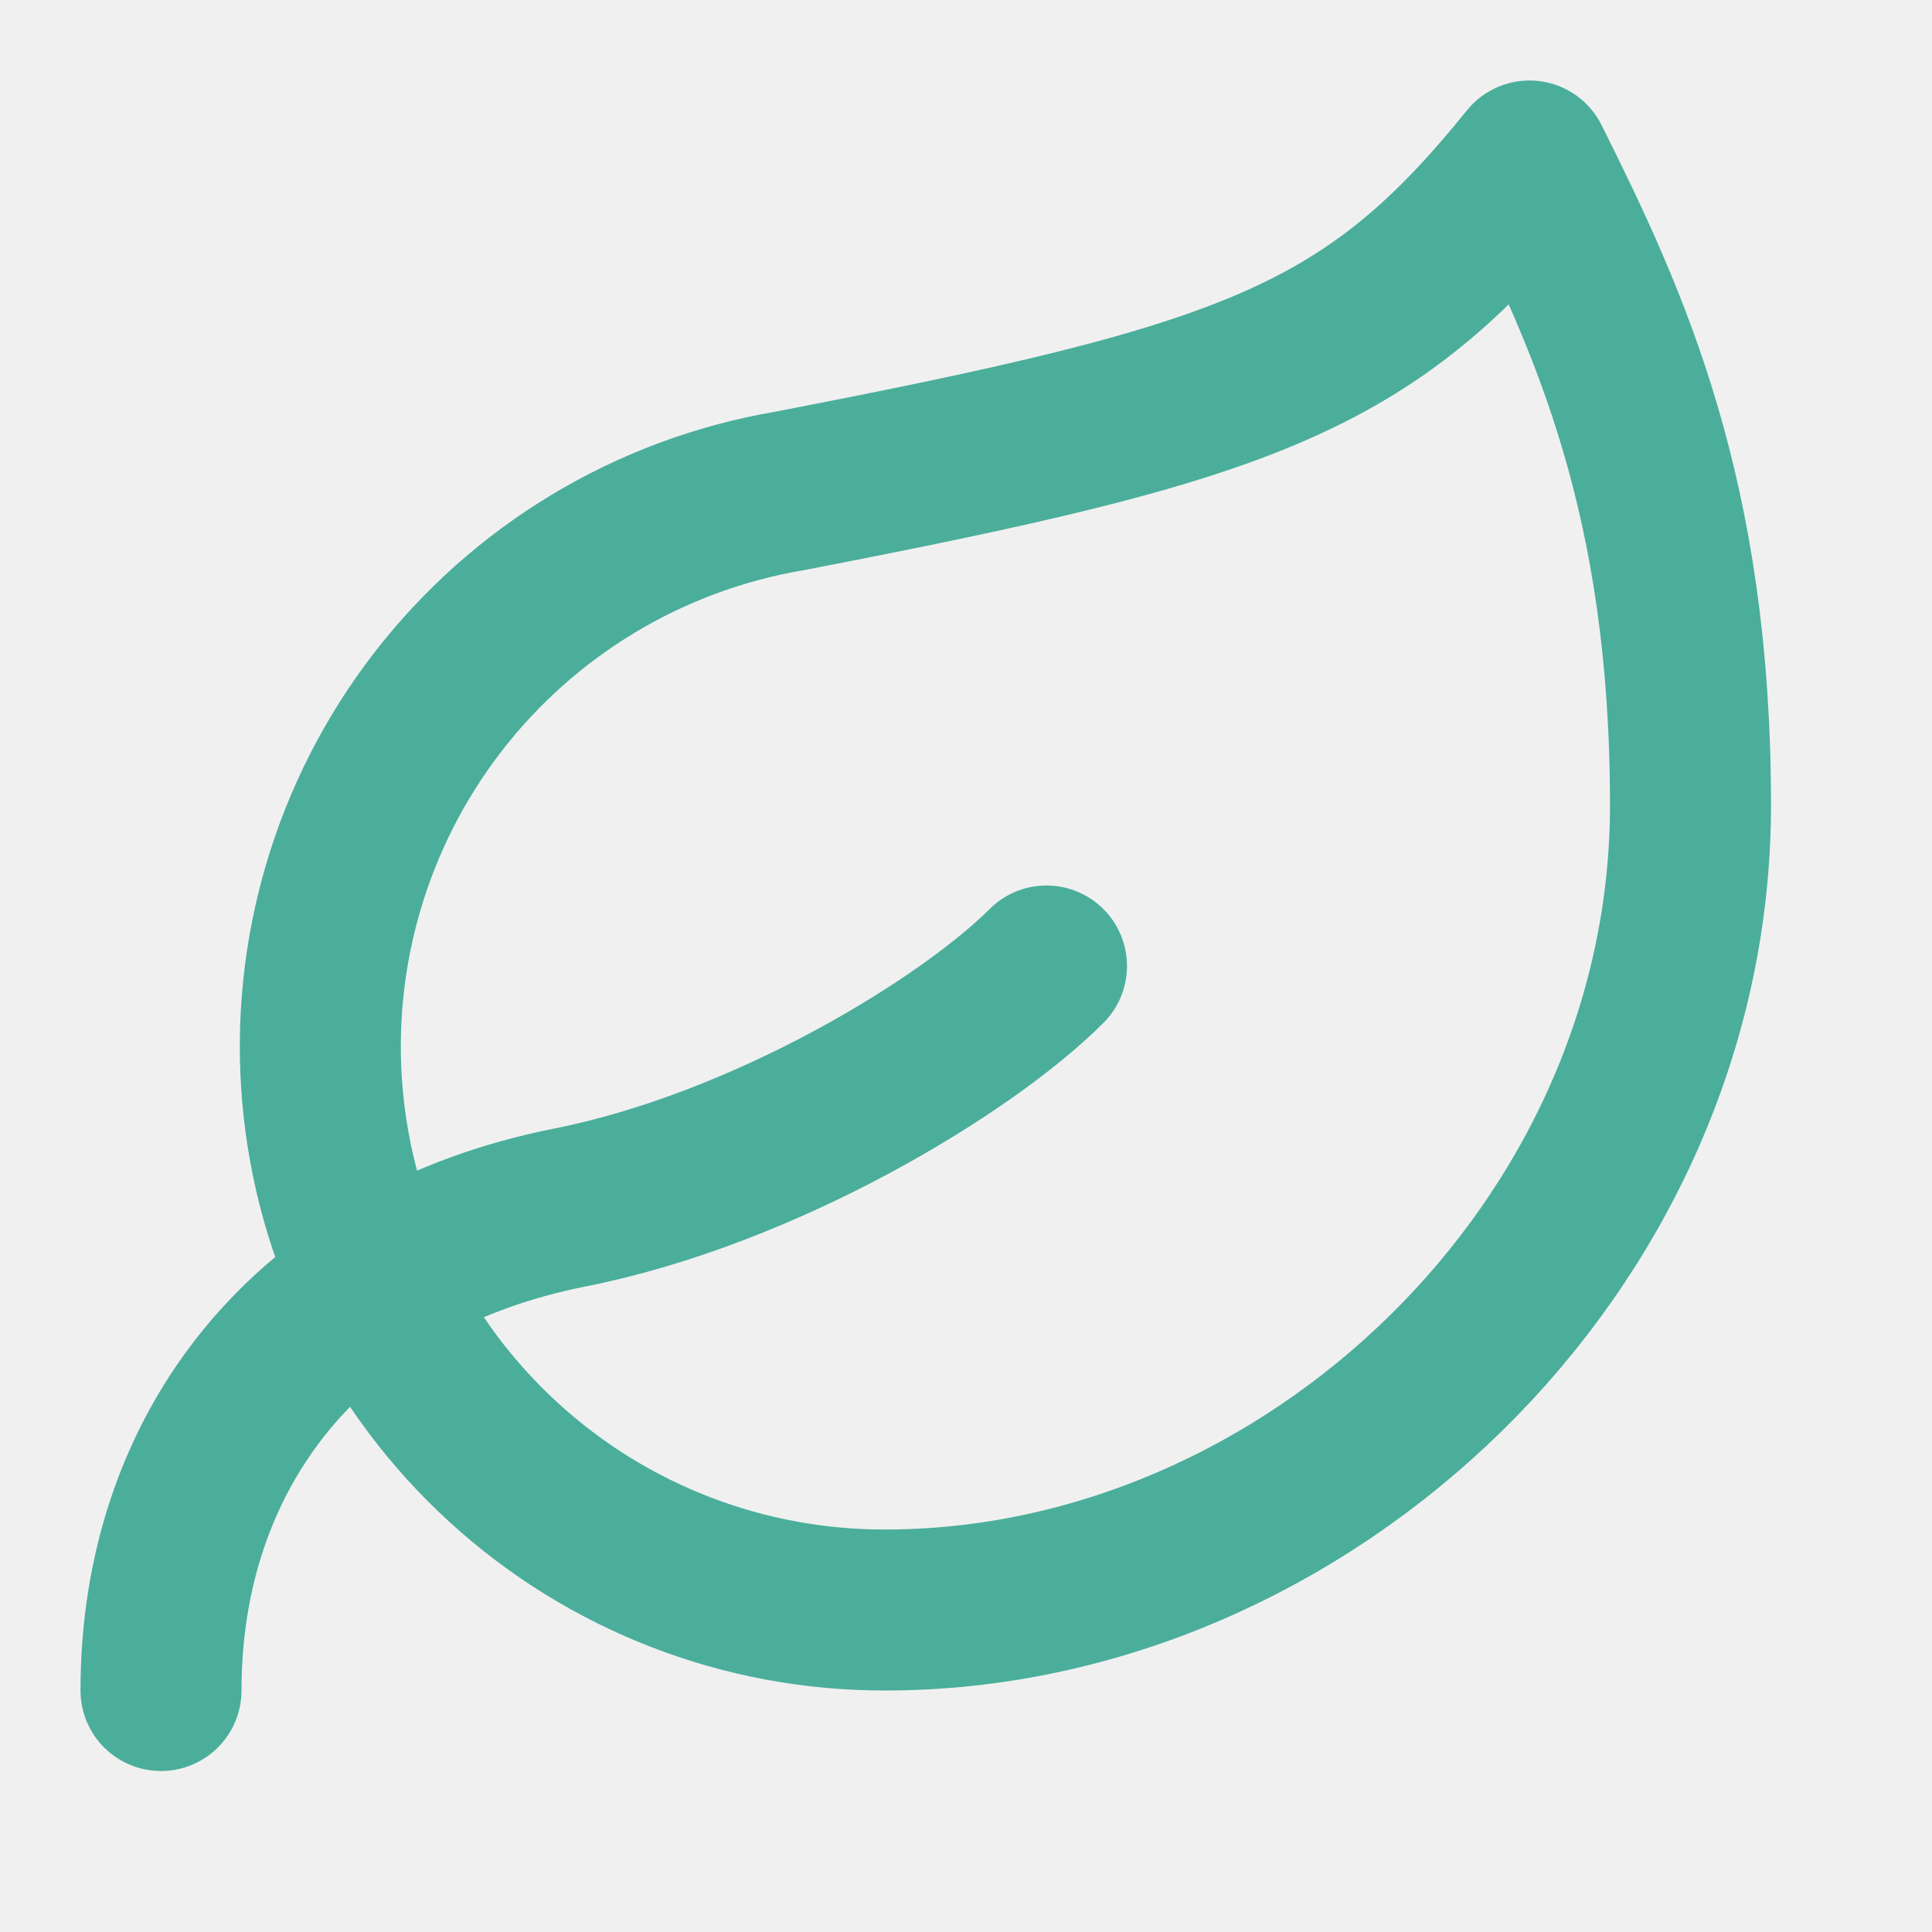
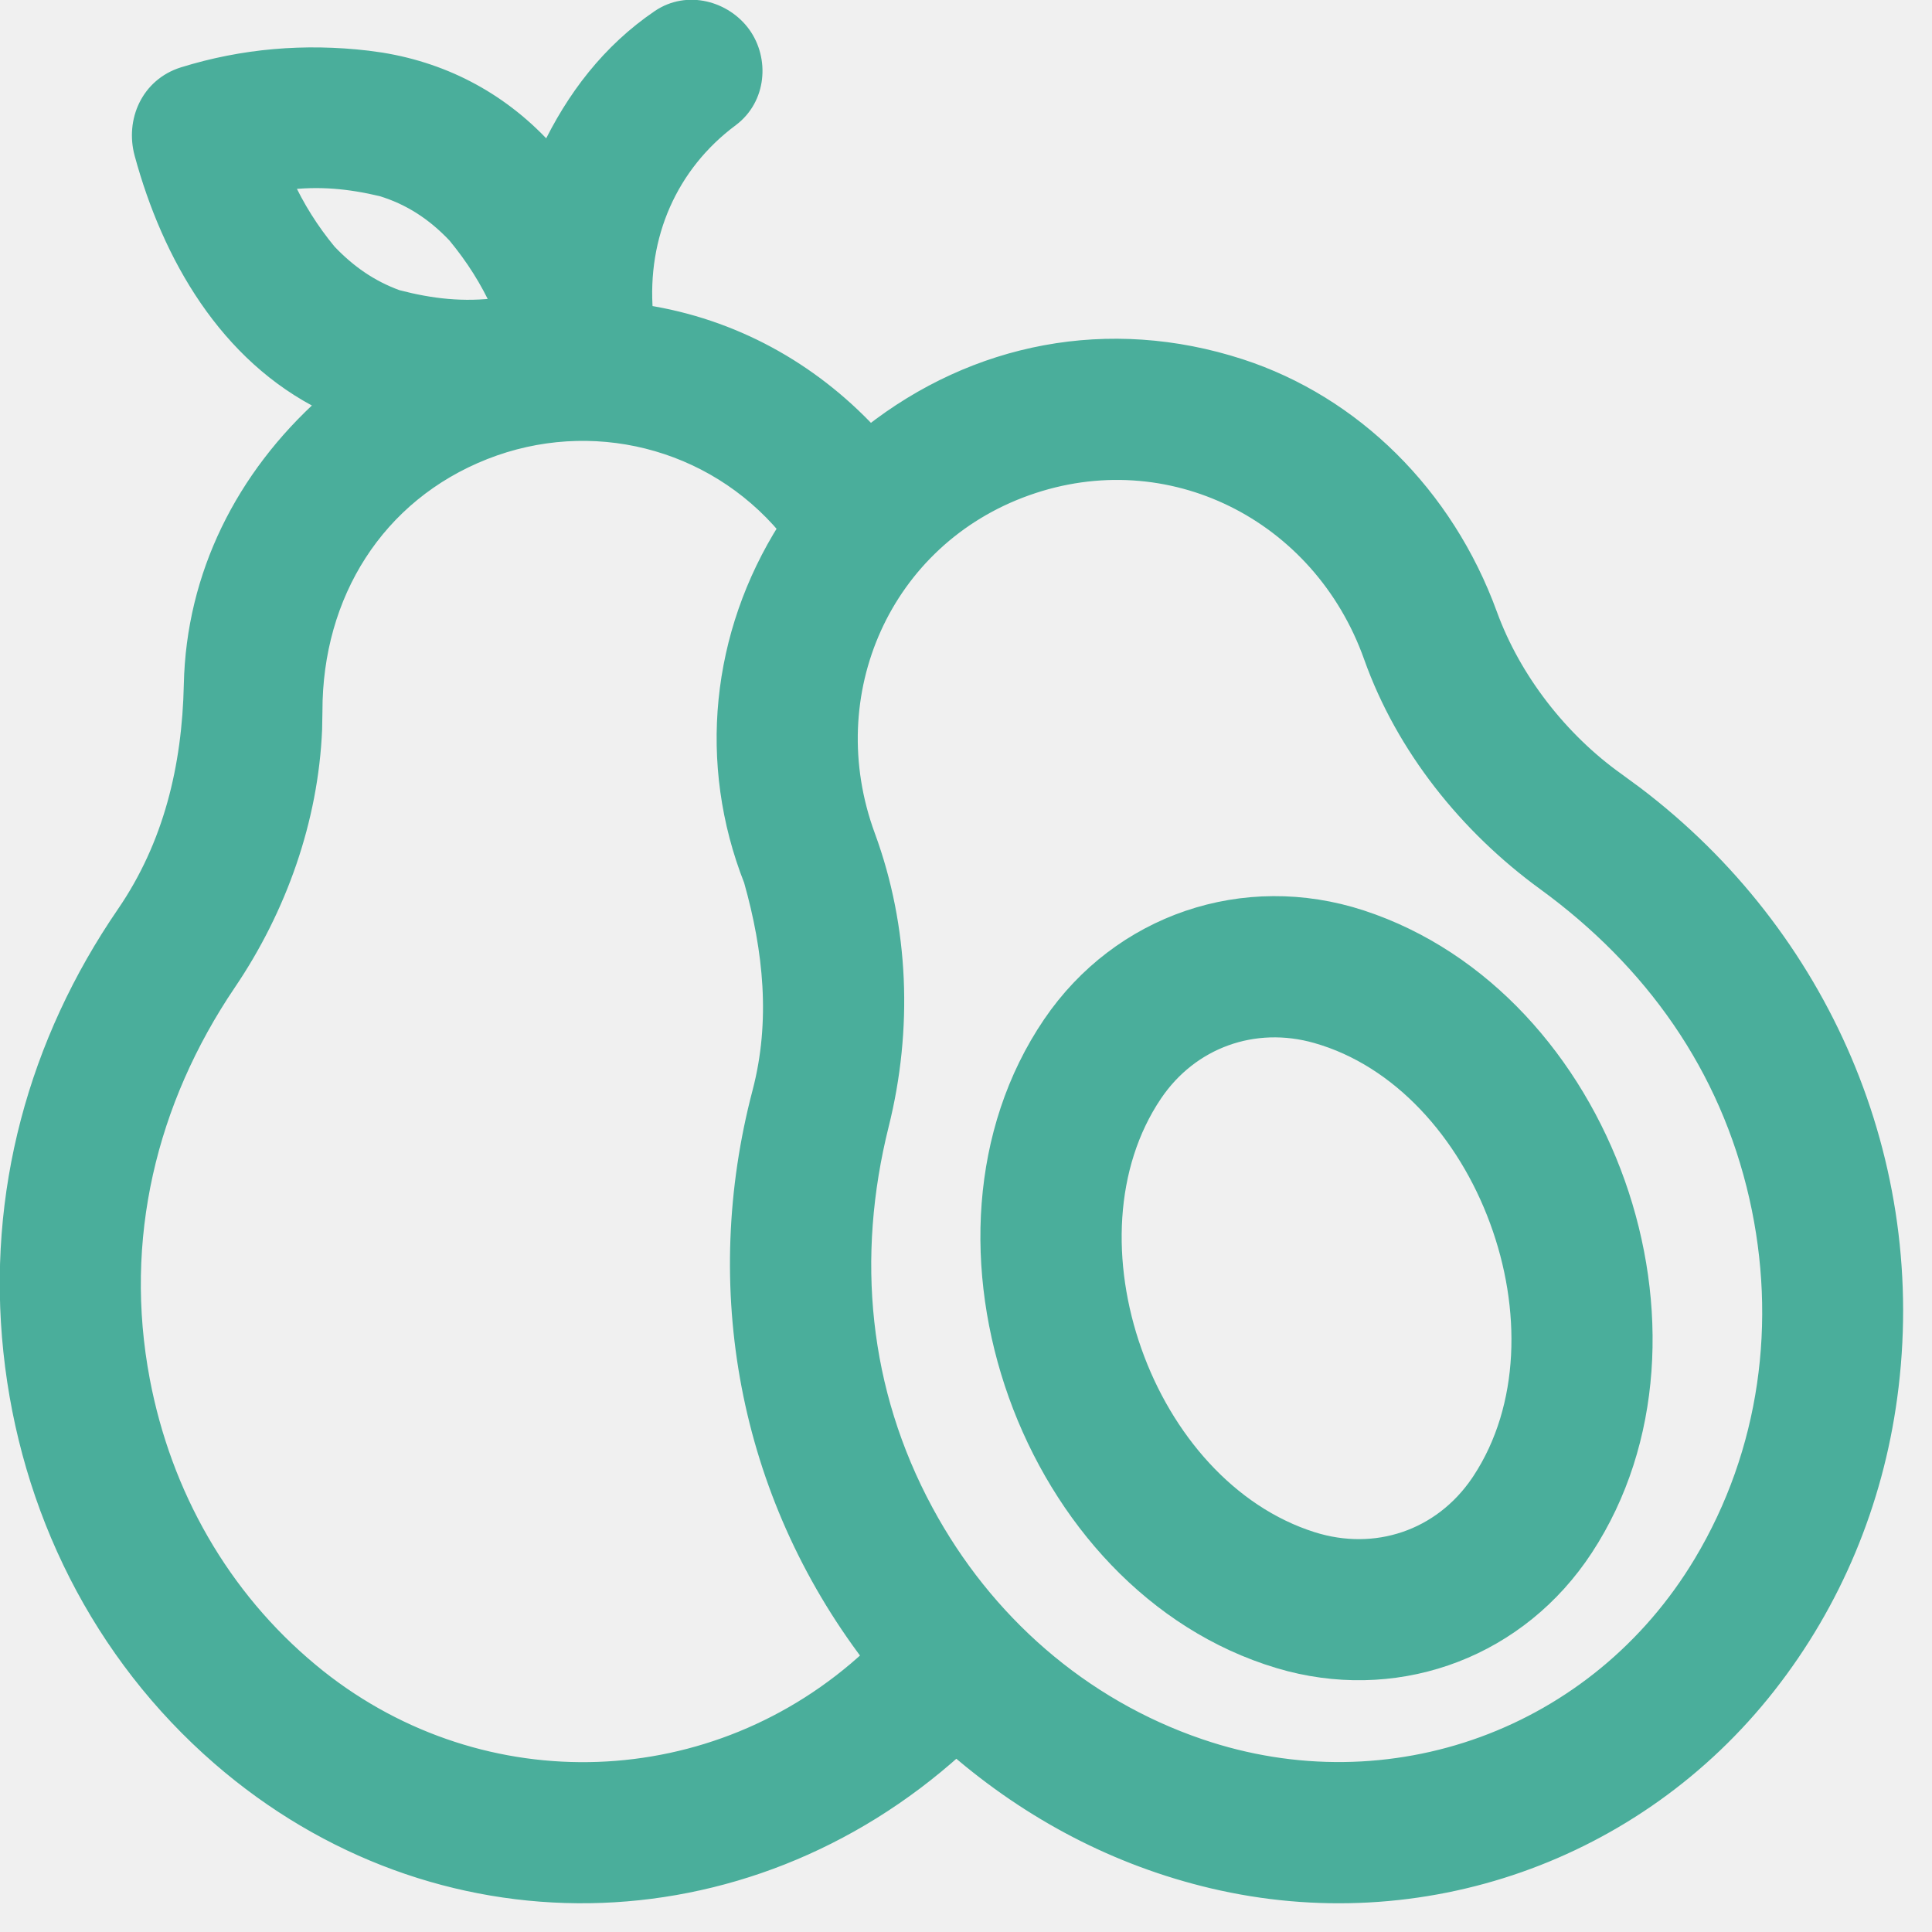
<svg xmlns="http://www.w3.org/2000/svg" width="24" height="24" viewBox="0 0 24 24" fill="none">
-   <path d="M11 20C9.244 20.005 7.55 19.351 6.255 18.165C4.959 16.98 4.156 15.351 4.005 13.602C3.854 11.853 4.366 10.11 5.439 8.721C6.513 7.331 8.069 6.396 9.8 6.1C15.5 5 17 4.48 19 2C20 4 21 6.18 21 10C21 15.5 16.22 20 11 20Z" stroke="#4AAE9B" stroke-width="2" stroke-linecap="round" stroke-linejoin="round" />
-   <path d="M2 21C2 18 3.85 15.64 7.08 15C9.5 14.52 12 13 13 12" stroke="#4AAE9B" stroke-width="2" stroke-linecap="round" stroke-linejoin="round" />
+   <g clip-path="url(#clip0_2542_4679)">
+     <path d="M8.188 0.217C8.544 -0.024 9.004 0.111 9.23 0.424C9.457 0.74 9.426 1.22 9.082 1.478C8.322 2.043 7.937 2.925 8.015 3.885C9.098 4.054 10.063 4.584 10.809 5.382C12.116 4.354 13.774 4.024 15.409 4.555C16.808 5.01 17.96 6.137 18.505 7.635C18.798 8.438 19.378 9.191 20.094 9.699L20.32 9.865C22.627 11.615 23.868 14.447 23.472 17.355C23.294 18.667 22.783 19.901 21.966 20.942C20.329 23.03 17.651 23.974 15.065 23.364C13.878 23.084 12.804 22.518 11.879 21.72C9.243 24.098 5.42 24.173 2.726 21.834C1.243 20.547 0.344 18.742 0.138 16.786C-0.068 14.83 0.447 12.948 1.545 11.348C2.126 10.5 2.358 9.529 2.38 8.504C2.409 7.148 3.023 5.928 4.041 5.015C2.814 4.412 2.109 3.172 1.766 1.91C1.656 1.505 1.845 1.064 2.276 0.929C3.019 0.698 3.787 0.634 4.564 0.725L4.737 0.749C5.548 0.881 6.256 1.266 6.81 1.887C7.129 1.213 7.572 0.636 8.188 0.217ZM9.766 6.559C8.845 5.462 7.34 5.092 6.018 5.613C4.678 6.142 3.908 7.383 3.909 8.834L3.905 9.059C3.858 10.181 3.467 11.283 2.837 12.213L2.837 12.213C1.845 13.68 1.434 15.395 1.766 17.149C2.035 18.569 2.758 19.84 3.858 20.754L3.956 20.834C6.002 22.458 8.891 22.36 10.813 20.578C9.26 18.533 8.807 15.985 9.442 13.568C9.673 12.688 9.58 11.8 9.336 10.937C8.763 9.481 8.929 7.883 9.766 6.559ZM17.037 8.159C16.401 6.372 14.523 5.43 12.751 6.062C10.979 6.693 10.125 8.615 10.777 10.385C11.197 11.527 11.242 12.786 10.946 13.972C10.535 15.619 10.69 17.277 11.499 18.775V18.775C12.238 20.145 13.434 21.195 14.902 21.696C17.271 22.506 19.84 21.575 21.136 19.412C21.961 18.035 22.176 16.418 21.826 14.871C21.459 13.249 20.523 11.939 19.188 10.966C18.226 10.265 17.437 9.284 17.037 8.159ZM4.74 2.343C4.34 2.248 3.96 2.211 3.542 2.265C3.69 2.585 3.864 2.861 4.083 3.127C4.328 3.385 4.603 3.577 4.934 3.697C5.355 3.807 5.757 3.854 6.204 3.795C6.061 3.48 5.884 3.201 5.656 2.924C5.389 2.642 5.092 2.45 4.74 2.343Z" fill="#4AAE9B" stroke="#4AAE9B" stroke-width="0.193" />
+     <path d="M13.05 12.717C13.91 11.451 15.458 10.926 16.913 11.402C18.435 11.901 19.562 13.2 20.093 14.698C20.623 16.195 20.564 17.906 19.695 19.234C18.882 20.478 17.43 21.028 16.021 20.667L15.885 20.629C14.328 20.163 13.168 18.849 12.623 17.327C12.078 15.804 12.14 14.057 13.05 12.717ZM16.353 12.864C15.578 12.643 14.792 12.926 14.342 13.593C13.74 14.486 13.704 15.703 14.088 16.786C14.471 17.87 15.268 18.799 16.304 19.126C17.087 19.373 17.897 19.105 18.366 18.416L18.386 18.386C18.983 17.476 19.001 16.245 18.6 15.161C18.2 14.075 17.388 13.158 16.353 12.864Z" fill="#4AAE9B" stroke="#4AAE9B" stroke-width="0.193" />
+   </g>
+   <defs>
+     <clipPath id="clip0_2542_4679">
+       <rect width="24" height="24" fill="white" />
+     </clipPath>
+   </defs>
</svg>
